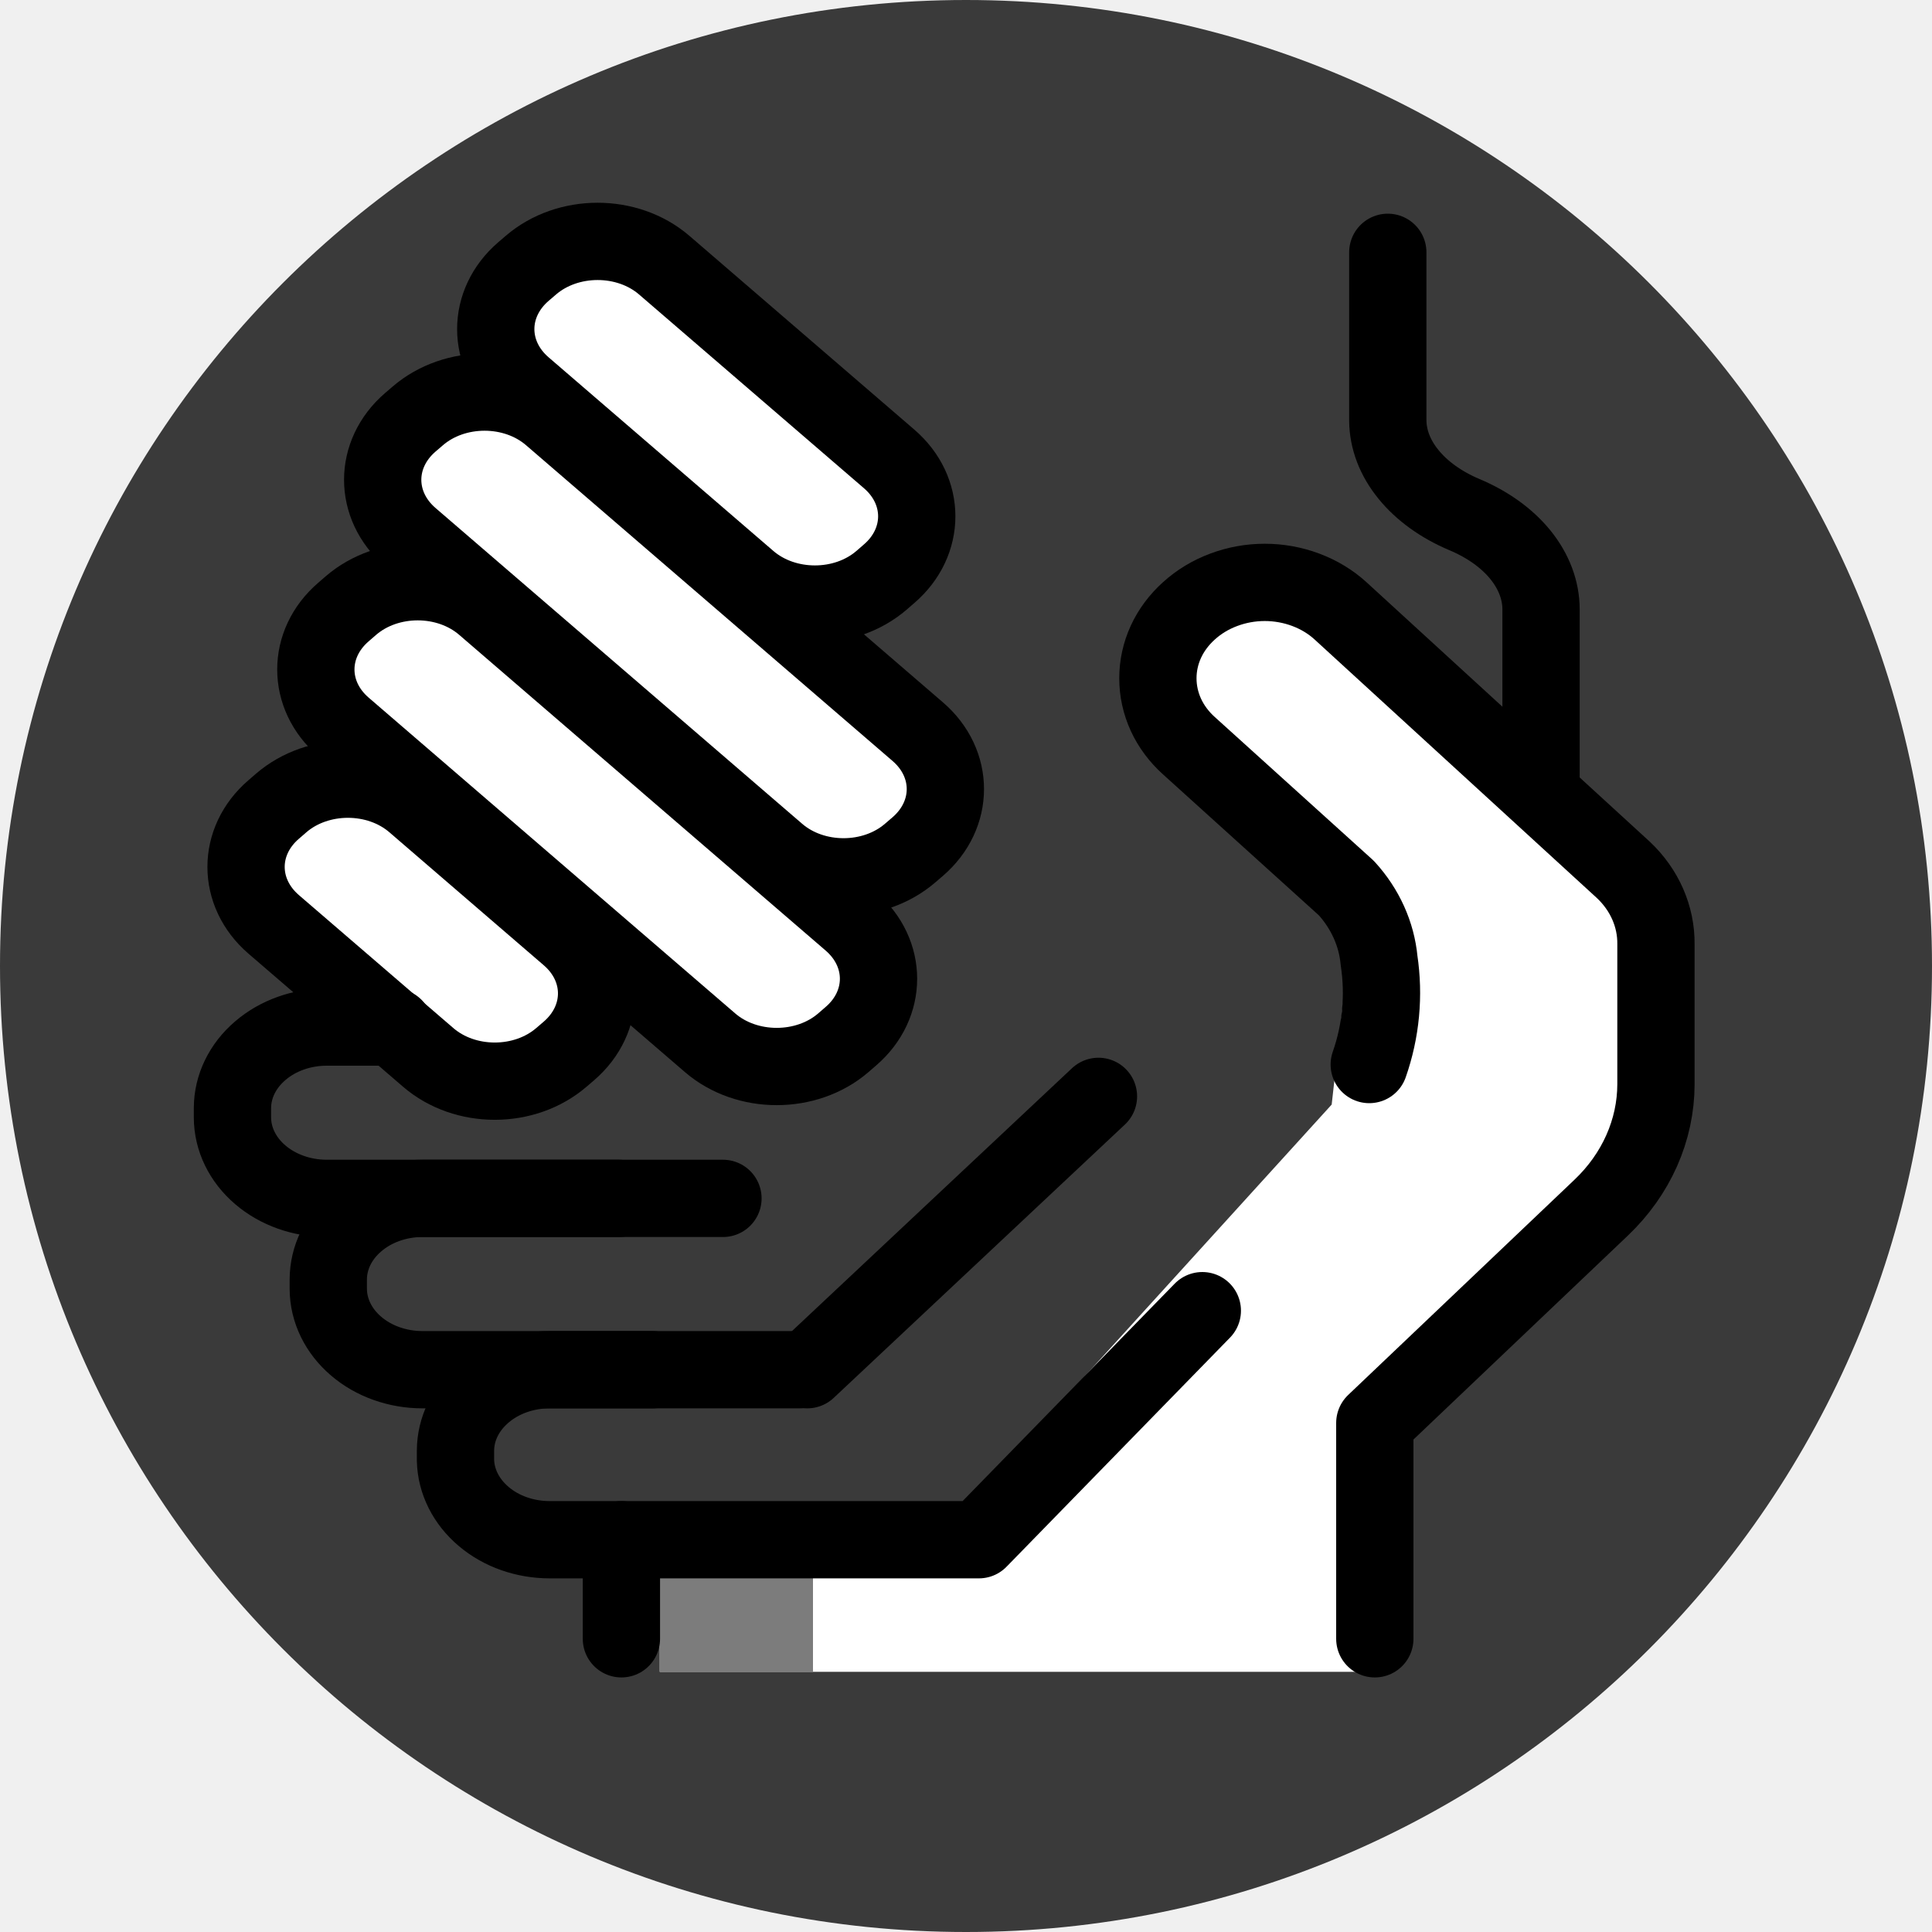
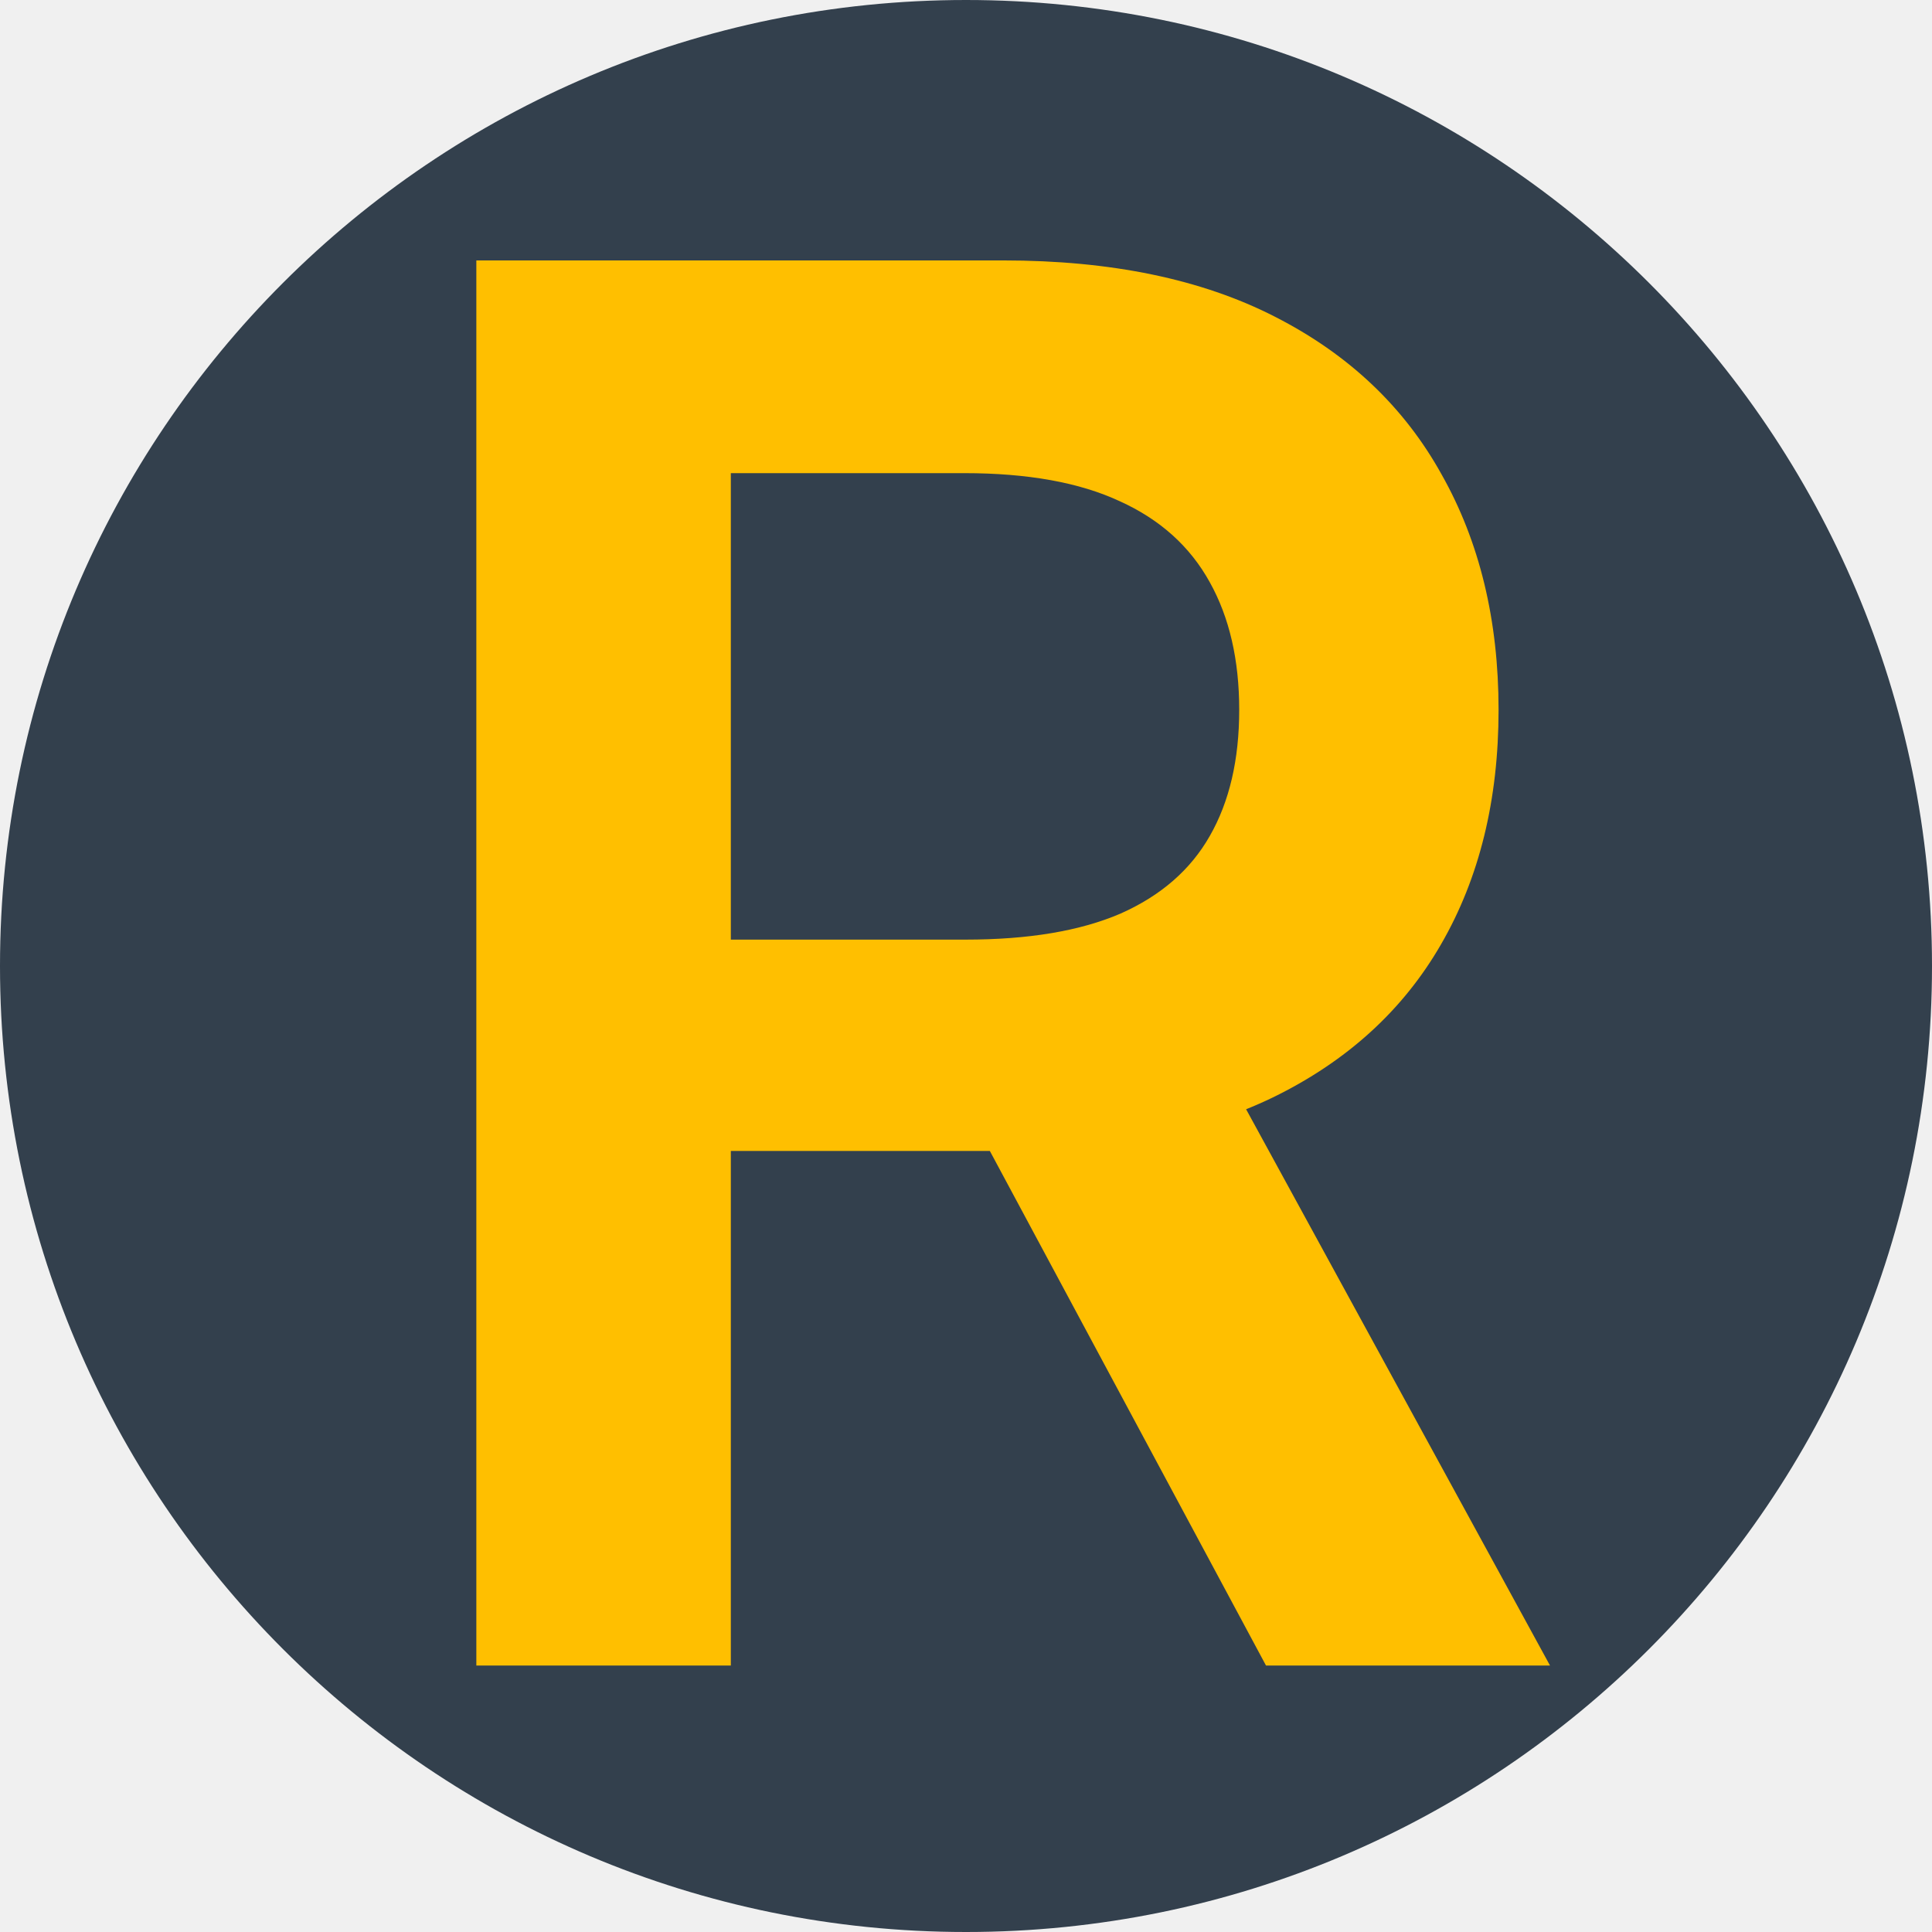
- <svg xmlns="http://www.w3.org/2000/svg" width="25" height="25" viewBox="0 0 25 25" fill="none">
-   <circle cx="12.5" cy="12.5" r="12.5" fill="#0D0D0D" fill-opacity="0.8" />
-   <path d="M6.87 3.431L6.772 3.515C6.296 3.926 6.296 4.591 6.772 5.002L9.682 7.509C10.159 7.919 10.931 7.919 11.407 7.509L11.505 7.424C11.982 7.014 11.982 6.348 11.505 5.938L8.595 3.431C8.119 3.021 7.347 3.021 6.87 3.431Z" fill="white" />
-   <path d="M5.407 5.381L5.309 5.465C4.833 5.876 4.833 6.541 5.309 6.952L10.053 11.038C10.529 11.449 11.302 11.449 11.778 11.038L11.876 10.954C12.352 10.543 12.352 9.878 11.876 9.468L7.132 5.381C6.656 4.971 5.884 4.971 5.407 5.381Z" fill="white" />
-   <path d="M3.639 10.39L3.541 10.475C3.065 10.885 3.065 11.55 3.541 11.961L5.54 13.682C6.016 14.093 6.788 14.093 7.265 13.682L7.363 13.598C7.839 13.187 7.839 12.522 7.363 12.112L5.364 10.39C4.888 9.98 4.116 9.98 3.639 10.39Z" fill="white" />
-   <path d="M13.045 21.633H17.553V18.483L20.933 15.601L21.181 11.808L16.718 7.964C16.718 7.964 15.96 7.517 15.974 7.75C15.988 7.983 14.35 9.154 15.23 9.886C16.111 10.618 17.462 12.235 17.462 12.235L17.232 14.293L12.503 19.497H10.768H8.537V21.633H13.045Z" fill="white" />
-   <path d="M10.52 19.924H8.537V21.633H10.52V19.924Z" fill="#7C7C7C" />
-   <path d="M6.87 3.431L6.772 3.515C6.296 3.926 6.296 4.591 6.772 5.002L9.682 7.509C10.159 7.919 10.931 7.919 11.407 7.509L11.505 7.424C11.982 7.014 11.982 6.348 11.505 5.938L8.595 3.431C8.119 3.021 7.347 3.021 6.87 3.431Z" stroke="black" stroke-linecap="round" stroke-linejoin="round" />
-   <path d="M3.639 10.39L3.541 10.475C3.065 10.885 3.065 11.55 3.541 11.961L5.54 13.682C6.016 14.093 6.788 14.093 7.265 13.682L7.363 13.598C7.839 13.187 7.839 12.522 7.363 12.112L5.364 10.39C4.888 9.98 4.116 9.98 3.639 10.39Z" stroke="black" stroke-linecap="round" stroke-linejoin="round" />
-   <path d="M9.355 15.507H4.228C3.905 15.507 3.596 15.397 3.367 15.201C3.138 15.005 3.009 14.739 3.008 14.461V14.337C3.009 14.059 3.138 13.793 3.367 13.597C3.596 13.4 3.905 13.29 4.228 13.29H5.1" stroke="black" stroke-linecap="round" stroke-linejoin="round" />
-   <path d="M8.443 17.724H5.467C5.145 17.724 4.835 17.614 4.607 17.418C4.378 17.222 4.249 16.956 4.248 16.678V16.554C4.249 16.276 4.378 16.01 4.607 15.814C4.835 15.617 5.145 15.507 5.467 15.507H8.006" stroke="black" stroke-linecap="round" stroke-linejoin="round" />
-   <path d="M10.347 17.724H7.114C6.791 17.724 6.481 17.834 6.253 18.031C6.024 18.227 5.895 18.493 5.894 18.771V18.895C5.9 19.17 6.032 19.432 6.26 19.624C6.488 19.817 6.794 19.924 7.114 19.924H12.667L15.558 16.96" stroke="black" stroke-linecap="round" stroke-linejoin="round" />
-   <path d="M5.407 5.381L5.309 5.465C4.833 5.876 4.833 6.541 5.309 6.952L10.053 11.038C10.529 11.449 11.302 11.449 11.778 11.038L11.876 10.954C12.352 10.543 12.352 9.878 11.876 9.468L7.132 5.381C6.656 4.971 5.884 4.971 5.407 5.381Z" stroke="black" stroke-linecap="round" stroke-linejoin="round" />
-   <path d="M4.542 7.835L4.444 7.92C3.968 8.33 3.968 8.996 4.444 9.406L9.188 13.493C9.664 13.903 10.437 13.903 10.913 13.493L11.011 13.408C11.487 12.998 11.487 12.333 11.011 11.922L6.267 7.835C5.791 7.425 5.019 7.425 4.542 7.835Z" fill="white" />
-   <path d="M4.542 7.835L4.444 7.92C3.968 8.33 3.968 8.996 4.444 9.406L9.188 13.493C9.664 13.903 10.437 13.903 10.913 13.493L11.011 13.408C11.487 12.998 11.487 12.333 11.011 11.922L6.267 7.835C5.791 7.425 5.019 7.425 4.542 7.835Z" stroke="black" stroke-linecap="round" stroke-linejoin="round" />
-   <path d="M17.79 21.206V18.413L20.718 15.628C21.173 15.196 21.427 14.624 21.428 14.03V12.219C21.432 11.86 21.281 11.515 21.006 11.256L17.346 7.904C17.218 7.787 17.065 7.695 16.897 7.632C16.729 7.569 16.548 7.536 16.366 7.536C16.183 7.536 16.003 7.569 15.835 7.632C15.666 7.695 15.514 7.787 15.385 7.904V7.904C15.258 8.018 15.156 8.154 15.087 8.304C15.018 8.454 14.983 8.615 14.983 8.777C14.983 8.939 15.018 9.1 15.087 9.25C15.156 9.4 15.258 9.536 15.385 9.65L17.422 11.492C17.665 11.758 17.813 12.085 17.845 12.428C17.913 12.88 17.87 13.34 17.718 13.775" stroke="black" stroke-linecap="round" stroke-linejoin="round" />
-   <path d="M17.958 3.265V5.441C17.96 5.686 18.052 5.926 18.226 6.139C18.399 6.352 18.647 6.531 18.947 6.658C19.25 6.785 19.501 6.965 19.675 7.18C19.849 7.396 19.941 7.639 19.941 7.886V10.099" stroke="black" stroke-linecap="round" stroke-linejoin="round" />
-   <path d="M10.446 17.724L14.214 14.187" stroke="black" stroke-linecap="round" stroke-linejoin="round" />
-   <path d="M8.041 21.206L8.041 19.924" stroke="black" stroke-linecap="round" stroke-linejoin="round" />
+ <svg xmlns="http://www.w3.org/2000/svg" width="29" height="29" viewBox="0 0 29 29" fill="none">
+   <circle cx="14.5" cy="14.5" r="14.5" fill="#33404D" />
+   <path d="M7.15 25V3.909H15.059C16.679 3.909 18.038 4.191 19.137 4.754C20.242 5.317 21.076 6.106 21.639 7.122C22.209 8.131 22.494 9.309 22.494 10.655C22.494 12.007 22.206 13.181 21.629 14.177C21.059 15.165 20.218 15.931 19.106 16.473C17.994 17.009 16.628 17.276 15.007 17.276H9.374V14.104H14.492C15.44 14.104 16.215 13.974 16.82 13.713C17.424 13.445 17.87 13.057 18.159 12.549C18.454 12.034 18.601 11.403 18.601 10.655C18.601 9.906 18.454 9.268 18.159 8.739C17.863 8.203 17.414 7.798 16.809 7.524C16.205 7.242 15.426 7.102 14.472 7.102H10.97V25H7.15ZM18.045 15.443L23.266 25H19.003L13.874 15.443H18.045Z" fill="#FFBF00" />
</svg>
